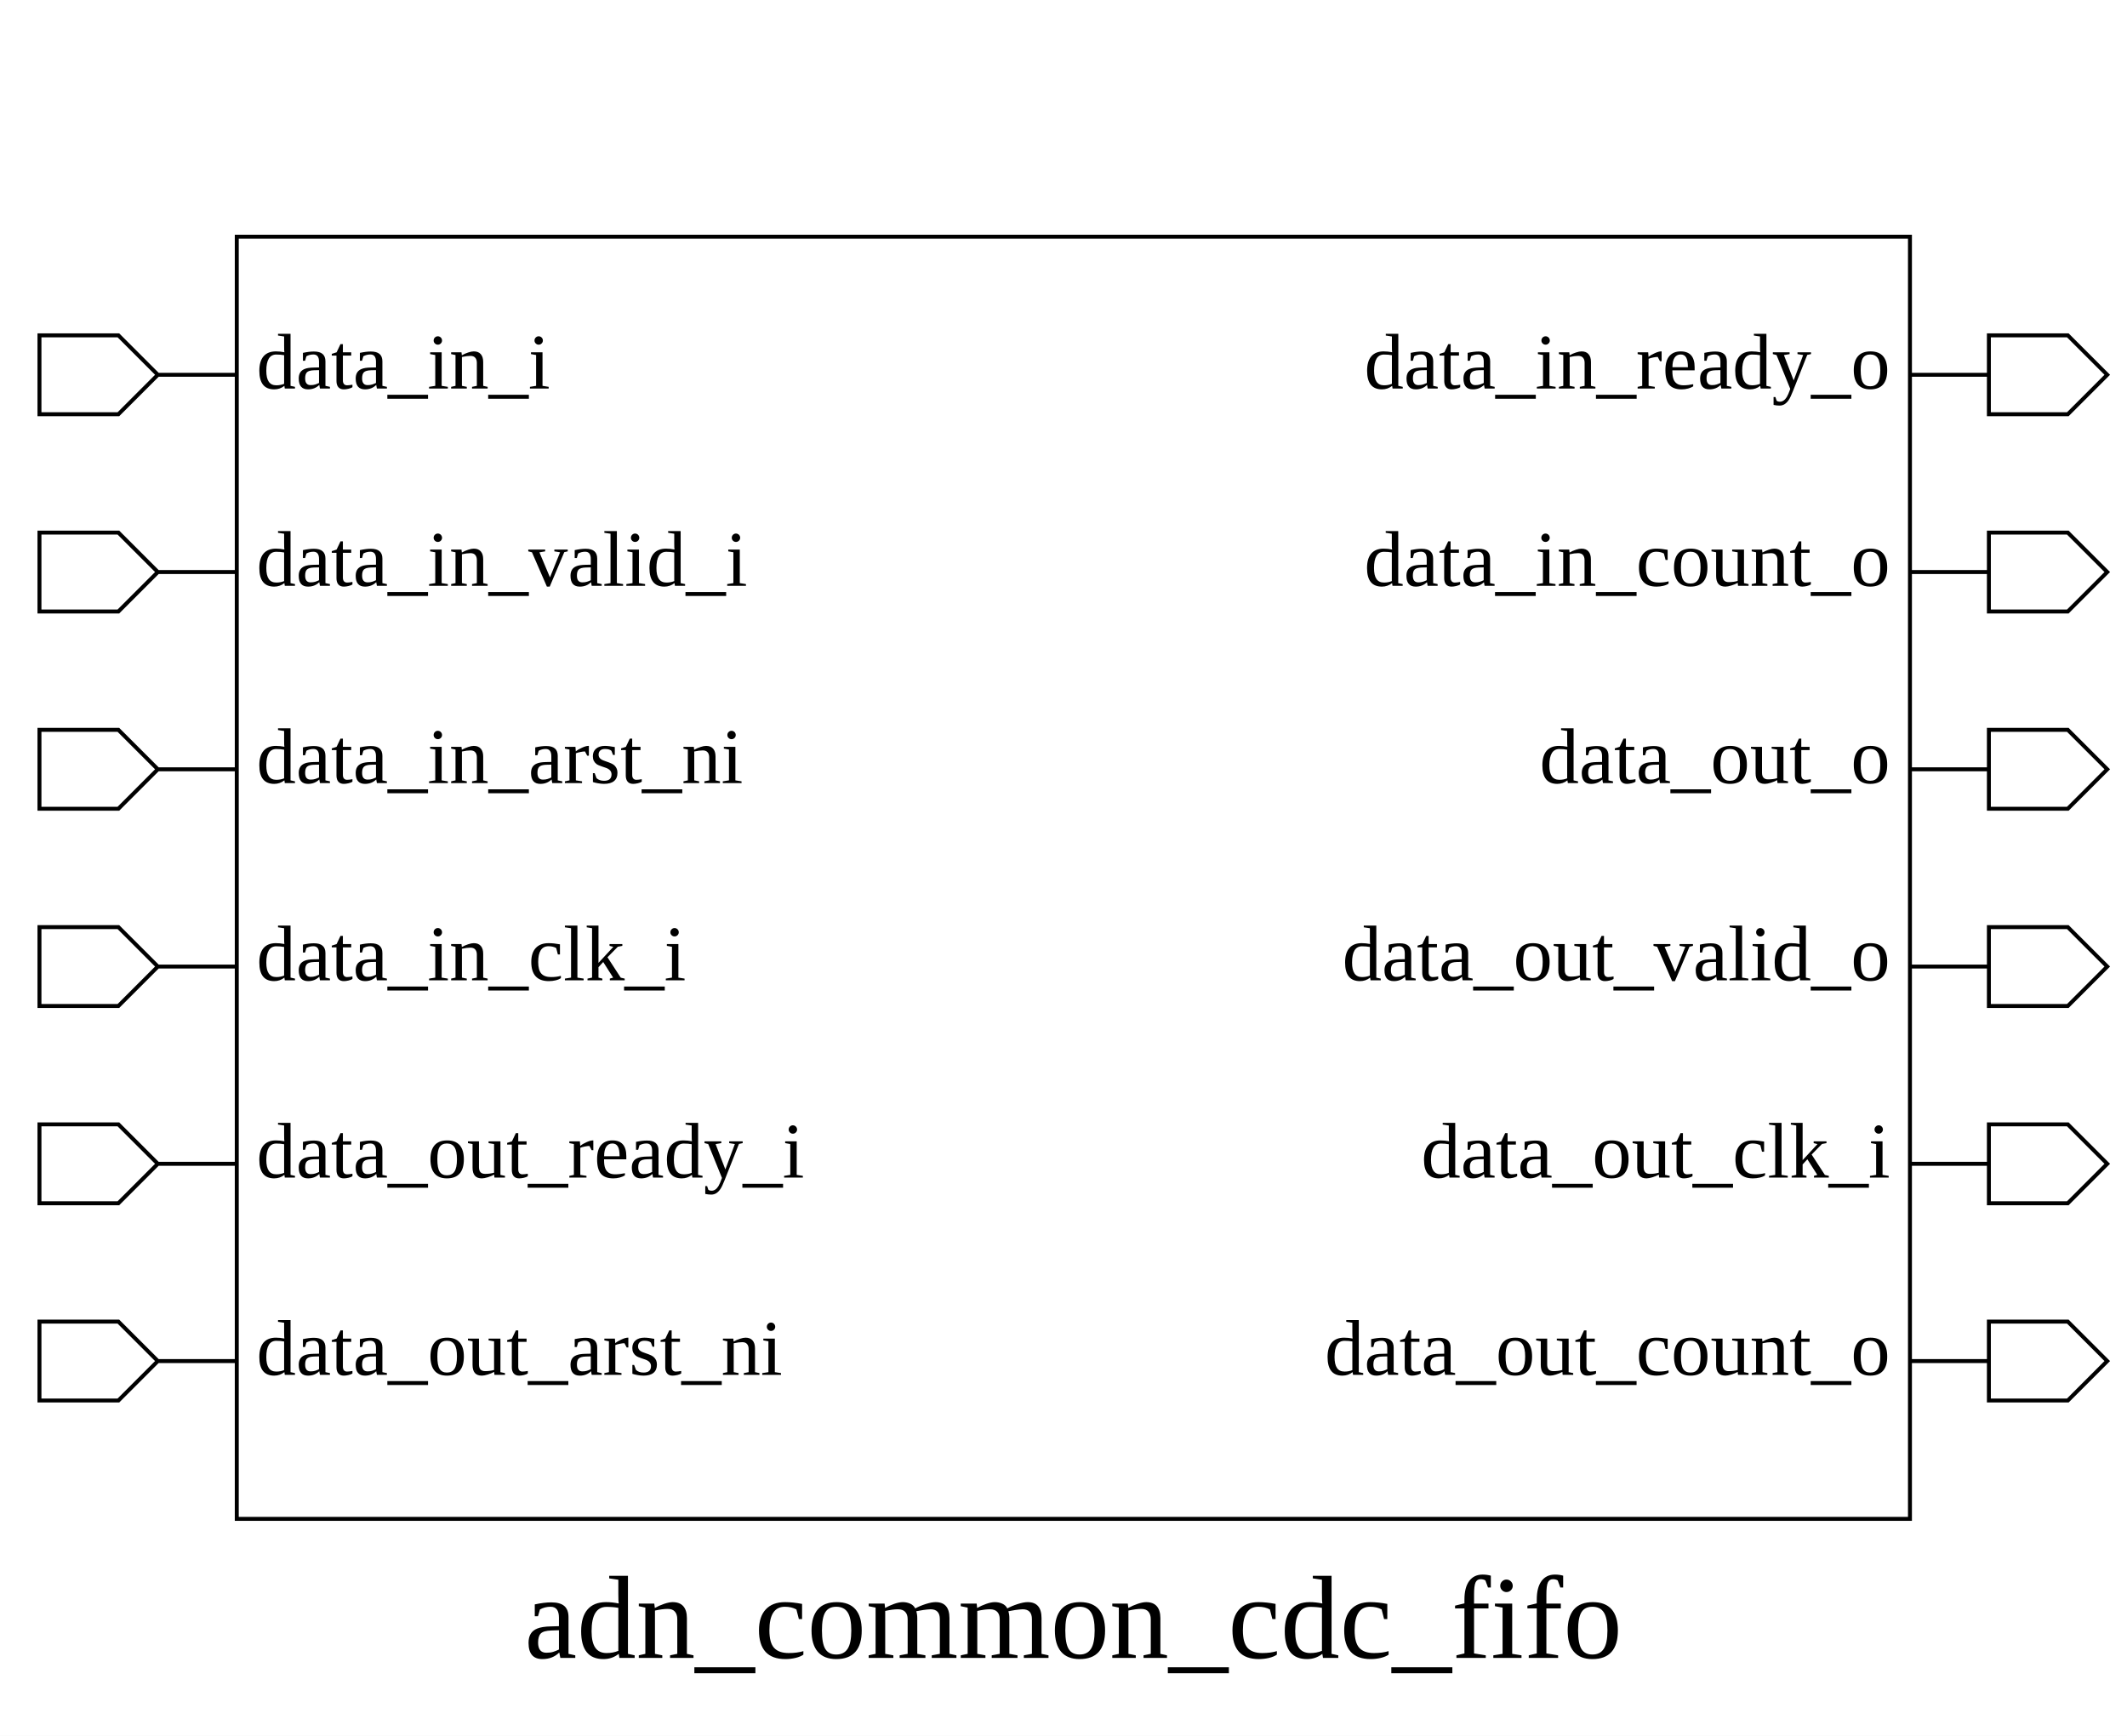
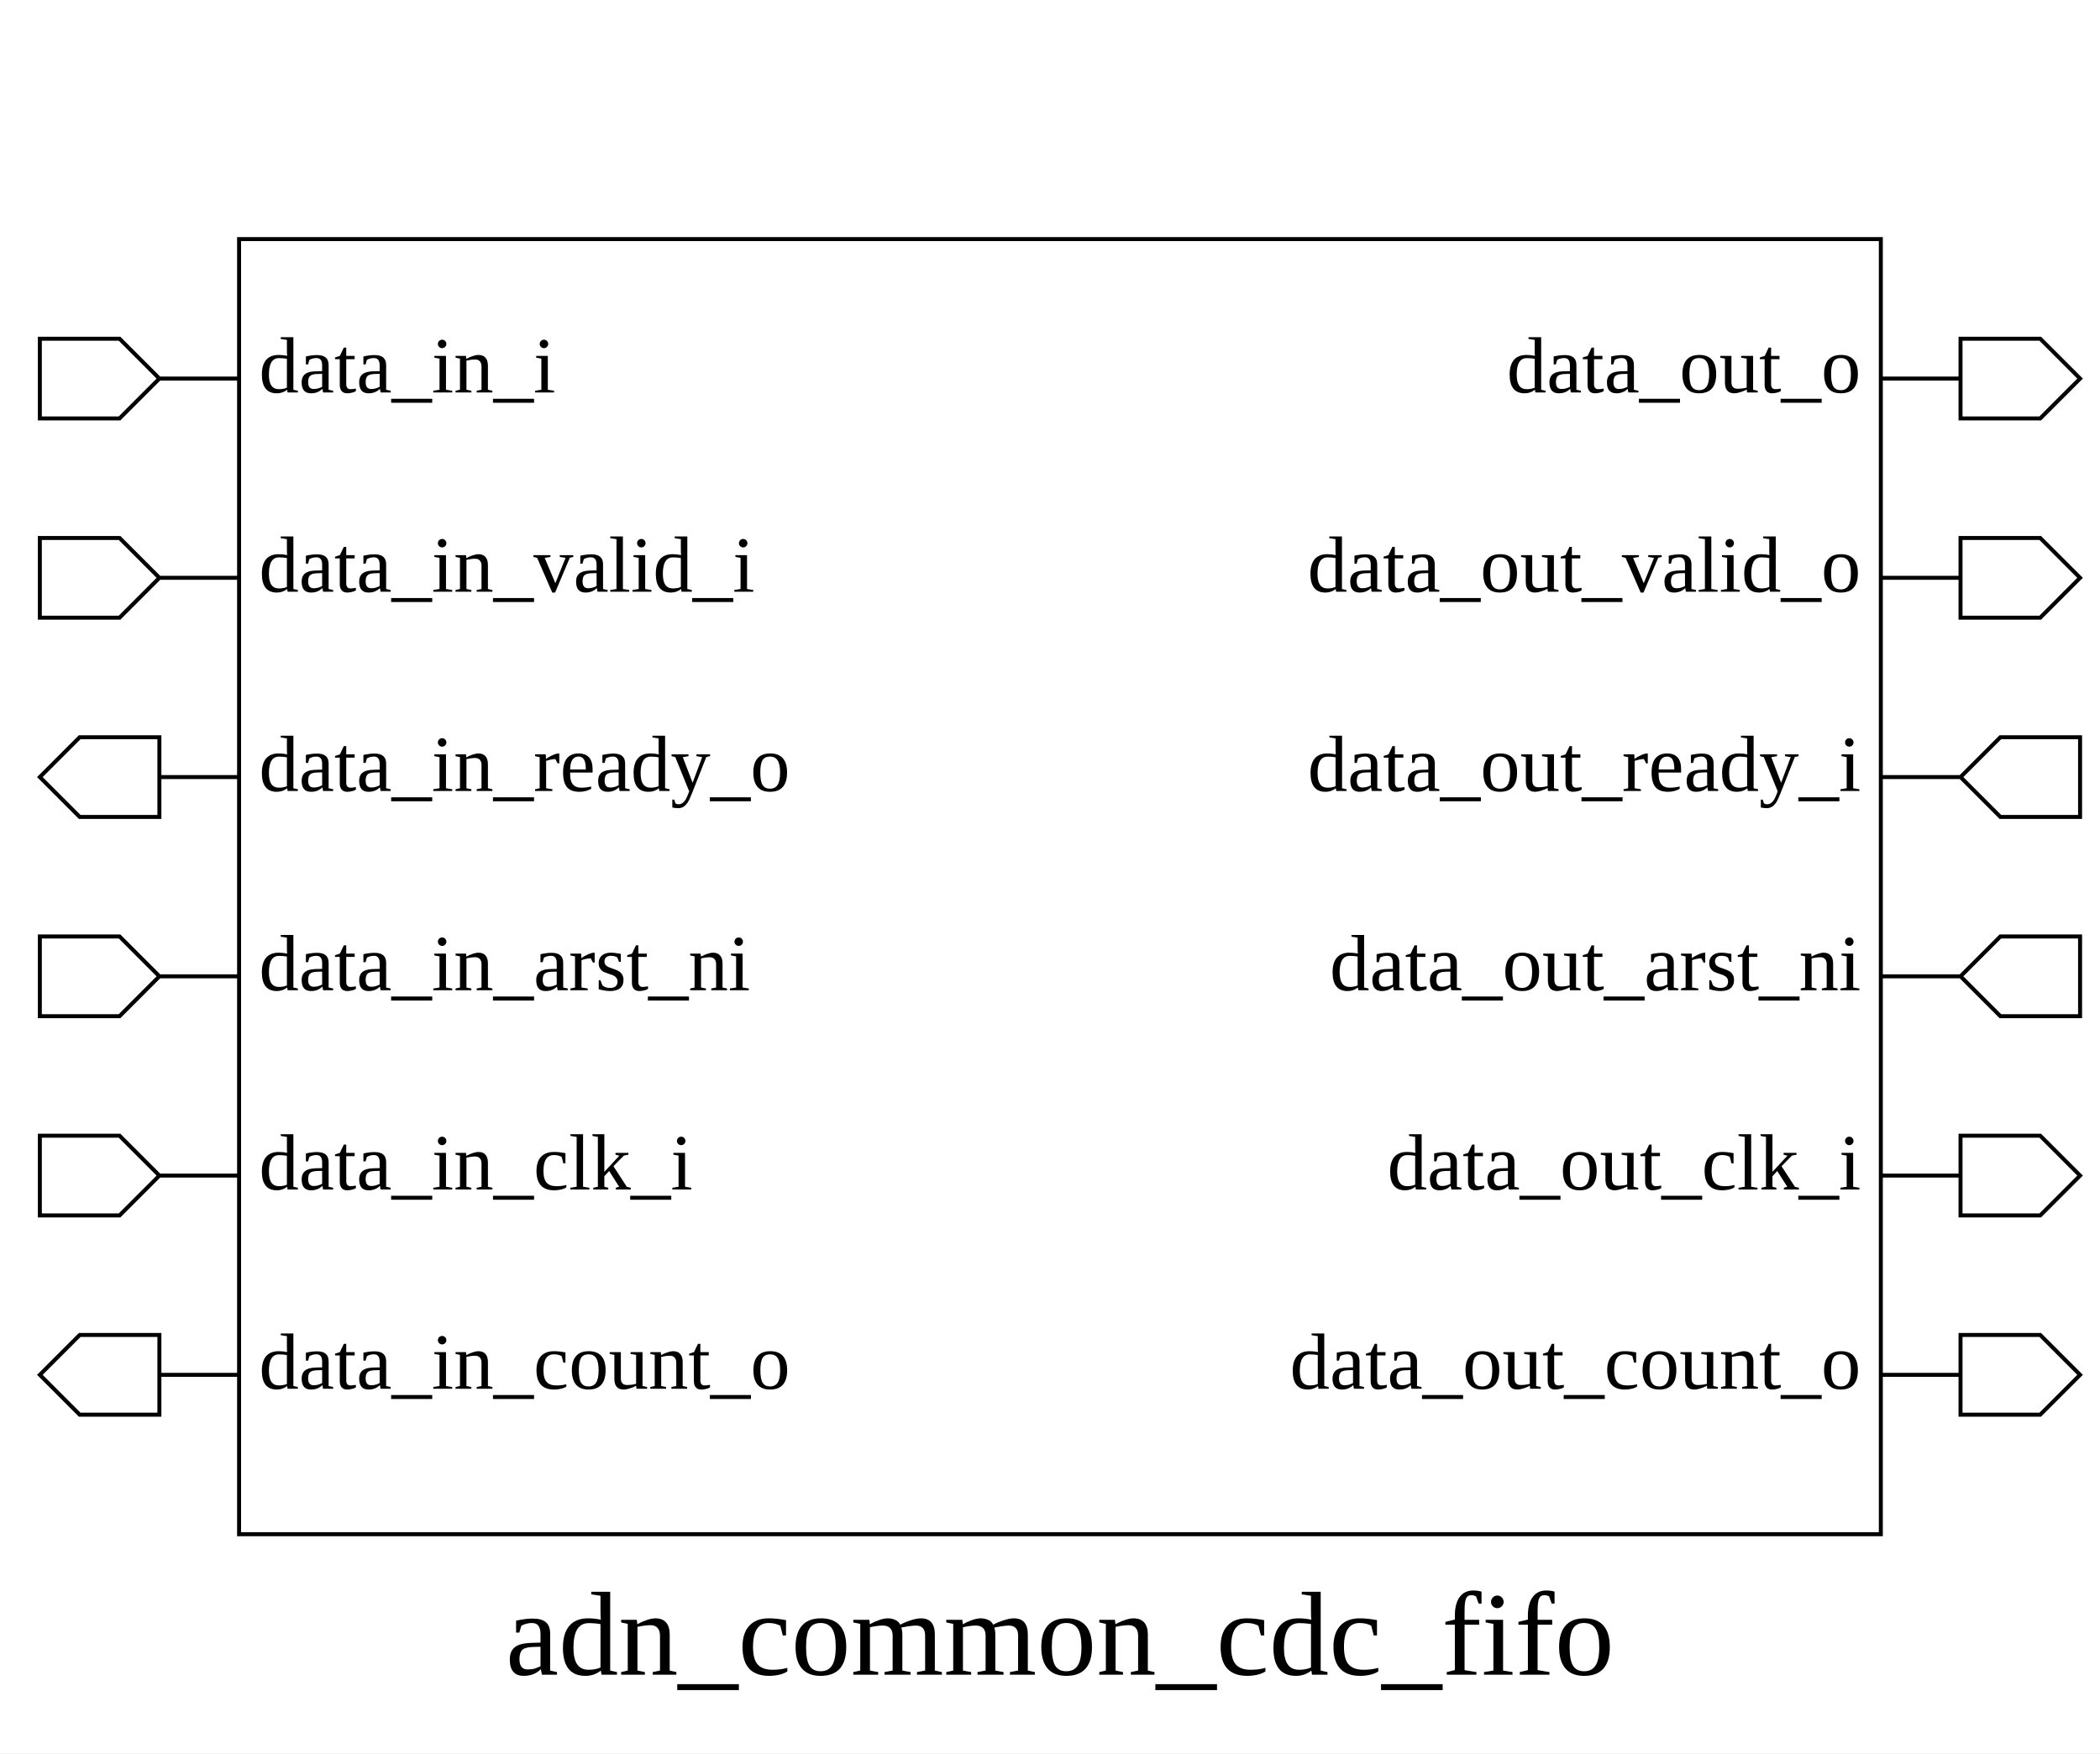
- <svg xmlns="http://www.w3.org/2000/svg" height="440" width="539">
+ <svg xmlns="http://www.w3.org/2000/svg" height="440" width="527">
  <rect width="100%" height="100%" x="0" y="0" style="fill:white;stroke:white;stroke-width:0" />
  <g style="fill:white;stroke:black;stroke-width:1">
-     <rect width="424" height="325" x="60" y="60" />
+     <rect width="412" height="325" x="60" y="60" />
    <polygon points="10,95 10,85 30,85 40,95 60,95 40,95 30,105 10,105 10,95" />
    <text x="65" y="85" dominant-baseline="hanging" text-anchor="start" font-size="20" style="fill:black;stroke:black;stroke-width:0">data_in_i</text>
    <polygon points="10,145 10,135 30,135 40,145 60,145 40,145 30,155 10,155 10,145" />
    <text x="65" y="135" dominant-baseline="hanging" text-anchor="start" font-size="20" style="fill:black;stroke:black;stroke-width:0">data_in_valid_i</text>
-     <polygon points="10,195 10,185 30,185 40,195 60,195 40,195 30,205 10,205 10,195" />
-     <text x="65" y="185" dominant-baseline="hanging" text-anchor="start" font-size="20" style="fill:black;stroke:black;stroke-width:0">data_in_arst_ni</text>
+     <polygon points="10,195 20,185 40,185 40,195 60,195 40,195 40,205 20,205 10,195" />
+     <text x="65" y="185" dominant-baseline="hanging" text-anchor="start" font-size="20" style="fill:black;stroke:black;stroke-width:0">data_in_ready_o</text>
    <polygon points="10,245 10,235 30,235 40,245 60,245 40,245 30,255 10,255 10,245" />
-     <text x="65" y="235" dominant-baseline="hanging" text-anchor="start" font-size="20" style="fill:black;stroke:black;stroke-width:0">data_in_clk_i</text>
+     <text x="65" y="235" dominant-baseline="hanging" text-anchor="start" font-size="20" style="fill:black;stroke:black;stroke-width:0">data_in_arst_ni</text>
    <polygon points="10,295 10,285 30,285 40,295 60,295 40,295 30,305 10,305 10,295" />
-     <text x="65" y="285" dominant-baseline="hanging" text-anchor="start" font-size="20" style="fill:black;stroke:black;stroke-width:0">data_out_ready_i</text>
-     <polygon points="10,345 10,335 30,335 40,345 60,345 40,345 30,355 10,355 10,345" />
-     <text x="65" y="335" dominant-baseline="hanging" text-anchor="start" font-size="20" style="fill:black;stroke:black;stroke-width:0">data_out_arst_ni</text>
-     <polygon points="484,95 504,95 504,85 524,85 534,95 524,105 504,105 504,95 484,95" />
-     <text x="479" y="85" dominant-baseline="hanging" text-anchor="end" font-size="20" style="fill:black;stroke:black;stroke-width:0">data_in_ready_o</text>
-     <polygon points="484,145 504,145 504,135 524,135 534,145 524,155 504,155 504,145 484,145" />
-     <text x="479" y="135" dominant-baseline="hanging" text-anchor="end" font-size="20" style="fill:black;stroke:black;stroke-width:0">data_in_count_o</text>
-     <polygon points="484,195 504,195 504,185 524,185 534,195 524,205 504,205 504,195 484,195" />
-     <text x="479" y="185" dominant-baseline="hanging" text-anchor="end" font-size="20" style="fill:black;stroke:black;stroke-width:0">data_out_o</text>
-     <polygon points="484,245 504,245 504,235 524,235 534,245 524,255 504,255 504,245 484,245" />
-     <text x="479" y="235" dominant-baseline="hanging" text-anchor="end" font-size="20" style="fill:black;stroke:black;stroke-width:0">data_out_valid_o</text>
-     <polygon points="484,295 504,295 504,285 524,285 534,295 524,305 504,305 504,295 484,295" />
-     <text x="479" y="285" dominant-baseline="hanging" text-anchor="end" font-size="20" style="fill:black;stroke:black;stroke-width:0">data_out_clk_i</text>
-     <polygon points="484,345 504,345 504,335 524,335 534,345 524,355 504,355 504,345 484,345" />
-     <text x="479" y="335" dominant-baseline="hanging" text-anchor="end" font-size="20" style="fill:black;stroke:black;stroke-width:0">data_out_count_o</text>
-     <text x="272" y="400" dominant-baseline="hanging" text-anchor="middle" font-size="30" style="fill:black;stroke:black;stroke-width:0">adn_common_cdc_fifo</text>
+     <text x="65" y="285" dominant-baseline="hanging" text-anchor="start" font-size="20" style="fill:black;stroke:black;stroke-width:0">data_in_clk_i</text>
+     <polygon points="10,345 20,335 40,335 40,345 60,345 40,345 40,355 20,355 10,345" />
+     <text x="65" y="335" dominant-baseline="hanging" text-anchor="start" font-size="20" style="fill:black;stroke:black;stroke-width:0">data_in_count_o</text>
+     <polygon points="472,95 492,95 492,85 512,85 522,95 512,105 492,105 492,95 472,95" />
+     <text x="467" y="85" dominant-baseline="hanging" text-anchor="end" font-size="20" style="fill:black;stroke:black;stroke-width:0">data_out_o</text>
+     <polygon points="472,145 492,145 492,135 512,135 522,145 512,155 492,155 492,145 472,145" />
+     <text x="467" y="135" dominant-baseline="hanging" text-anchor="end" font-size="20" style="fill:black;stroke:black;stroke-width:0">data_out_valid_o</text>
+     <polygon points="472,195 492,195 502,185 522,185 522,195 522,205 502,205 492,195 472,195" />
+     <text x="467" y="185" dominant-baseline="hanging" text-anchor="end" font-size="20" style="fill:black;stroke:black;stroke-width:0">data_out_ready_i</text>
+     <polygon points="472,245 492,245 502,235 522,235 522,245 522,255 502,255 492,245 472,245" />
+     <text x="467" y="235" dominant-baseline="hanging" text-anchor="end" font-size="20" style="fill:black;stroke:black;stroke-width:0">data_out_arst_ni</text>
+     <polygon points="472,295 492,295 492,285 512,285 522,295 512,305 492,305 492,295 472,295" />
+     <text x="467" y="285" dominant-baseline="hanging" text-anchor="end" font-size="20" style="fill:black;stroke:black;stroke-width:0">data_out_clk_i</text>
+     <polygon points="472,345 492,345 492,335 512,335 522,345 512,355 492,355 492,345 472,345" />
+     <text x="467" y="335" dominant-baseline="hanging" text-anchor="end" font-size="20" style="fill:black;stroke:black;stroke-width:0">data_out_count_o</text>
+     <text x="266" y="400" dominant-baseline="hanging" text-anchor="middle" font-size="30" style="fill:black;stroke:black;stroke-width:0">adn_common_cdc_fifo</text>
  </g>
</svg>
